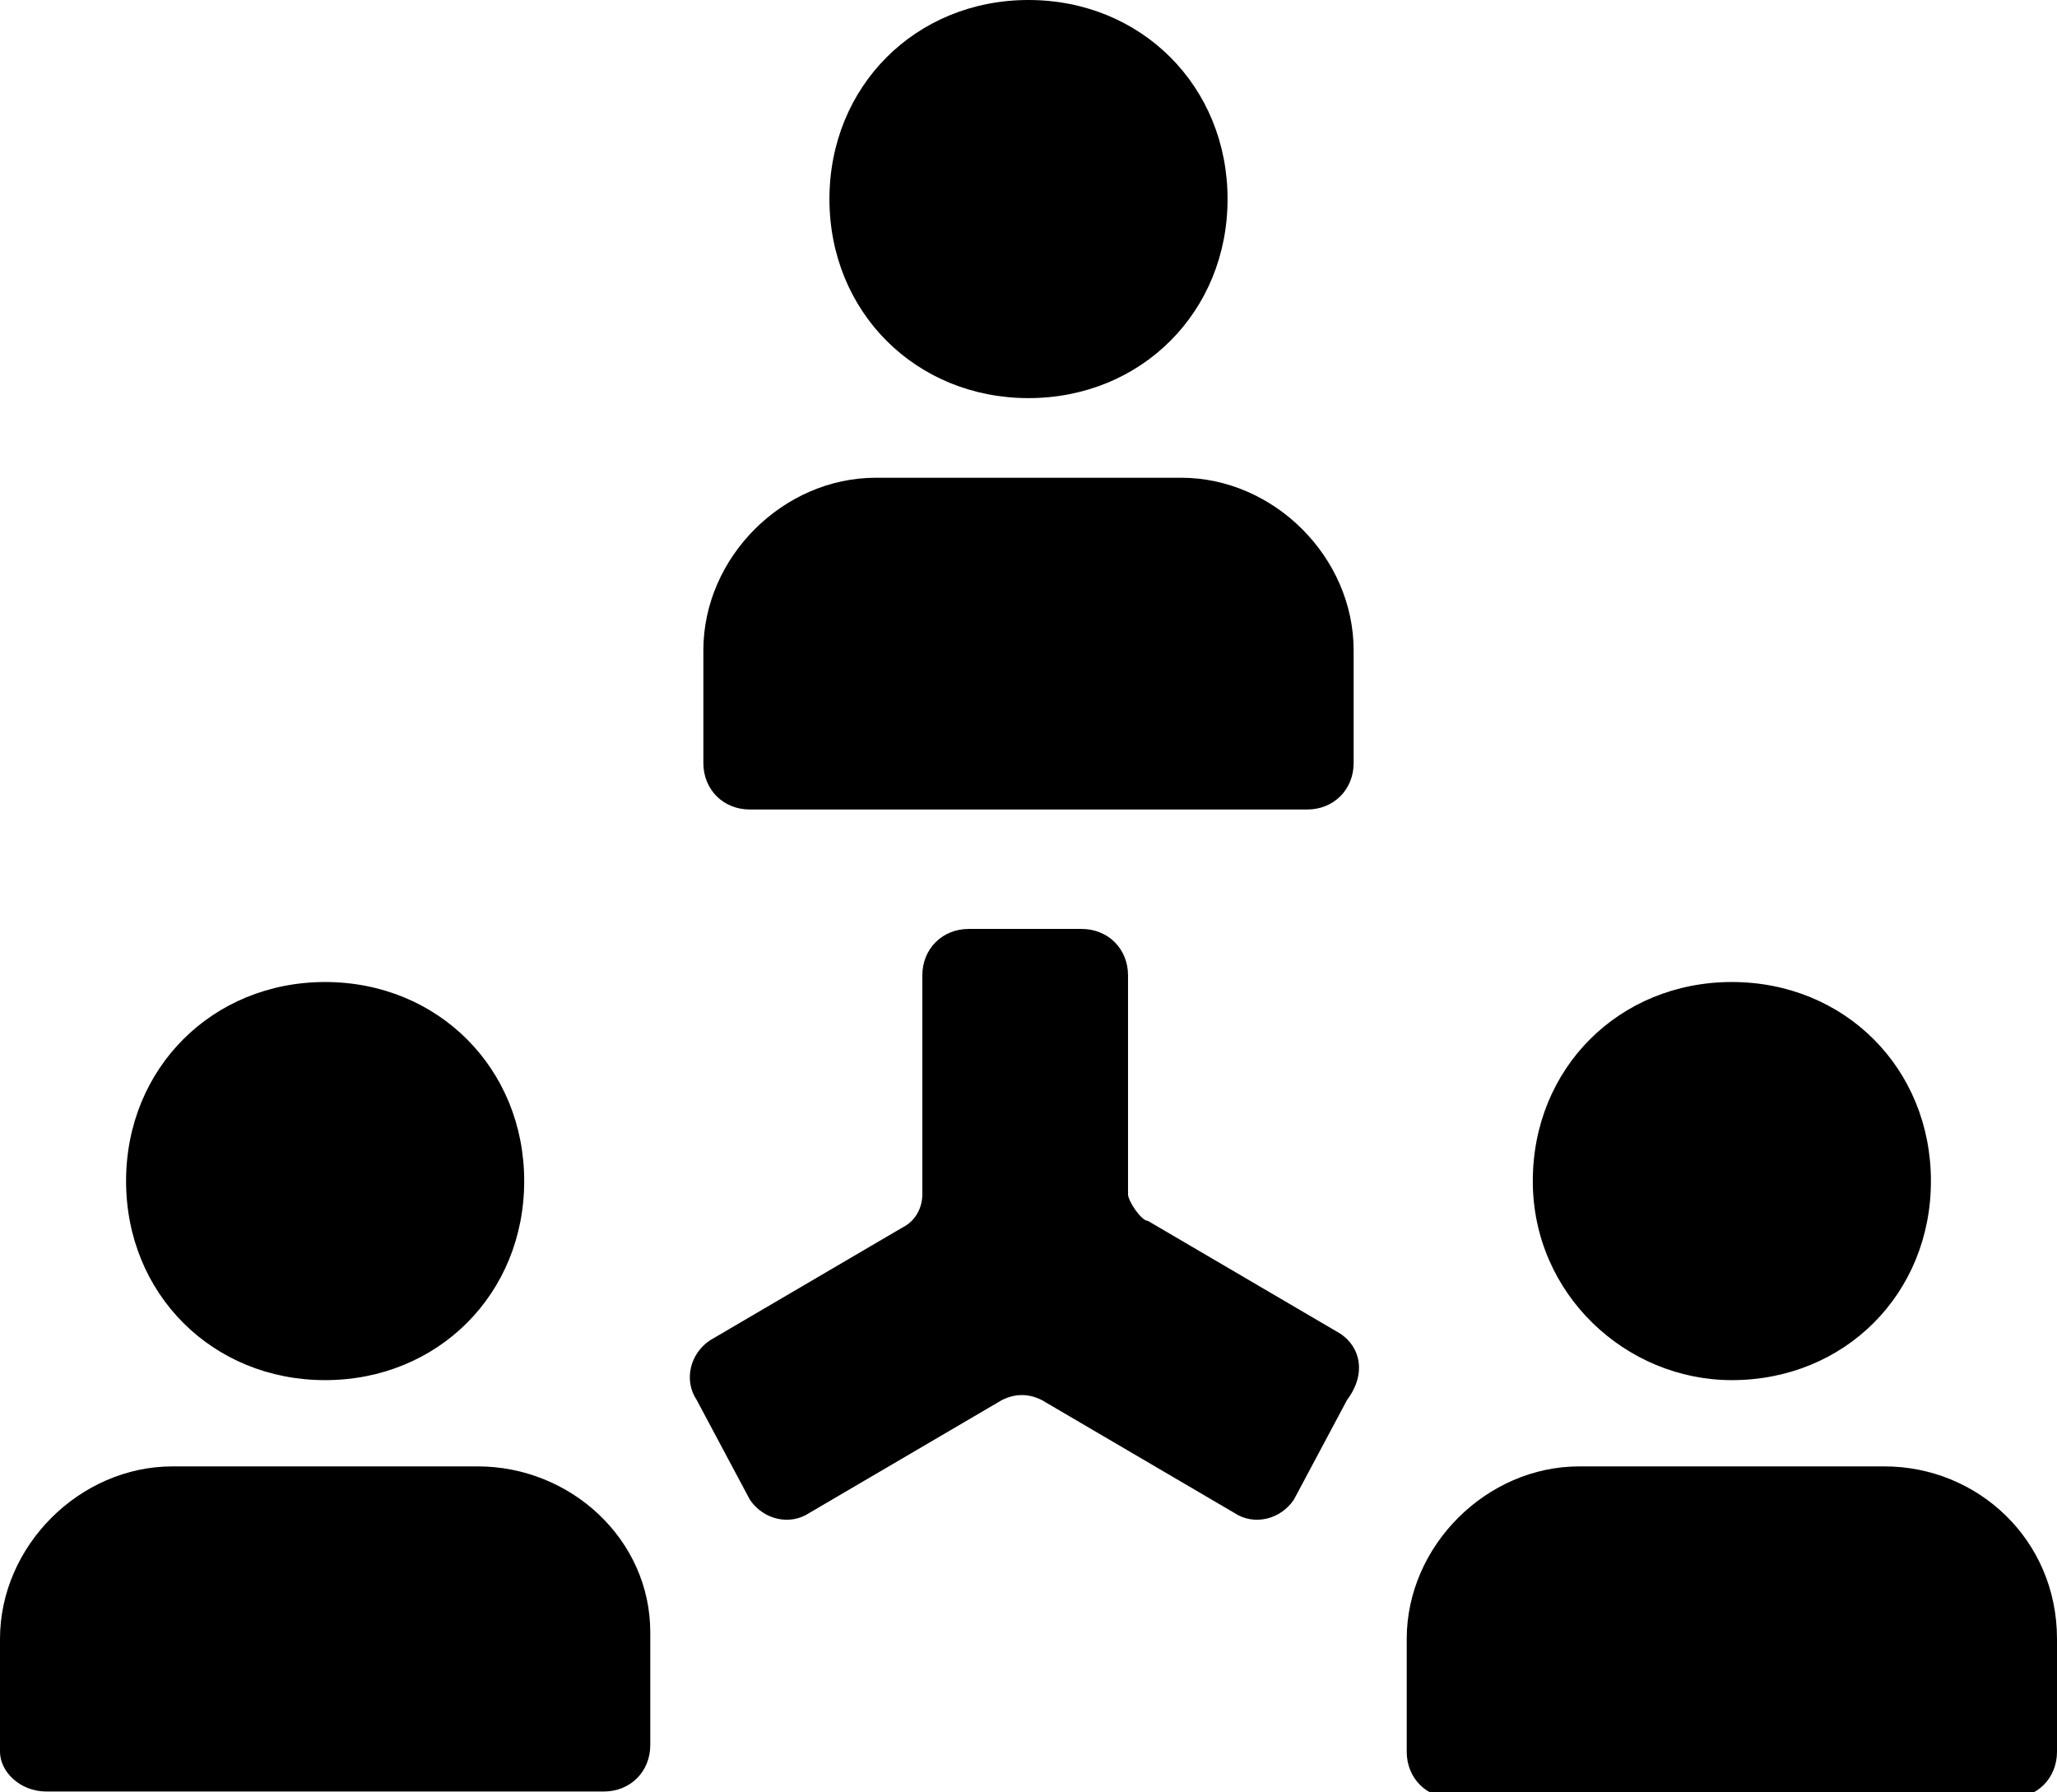
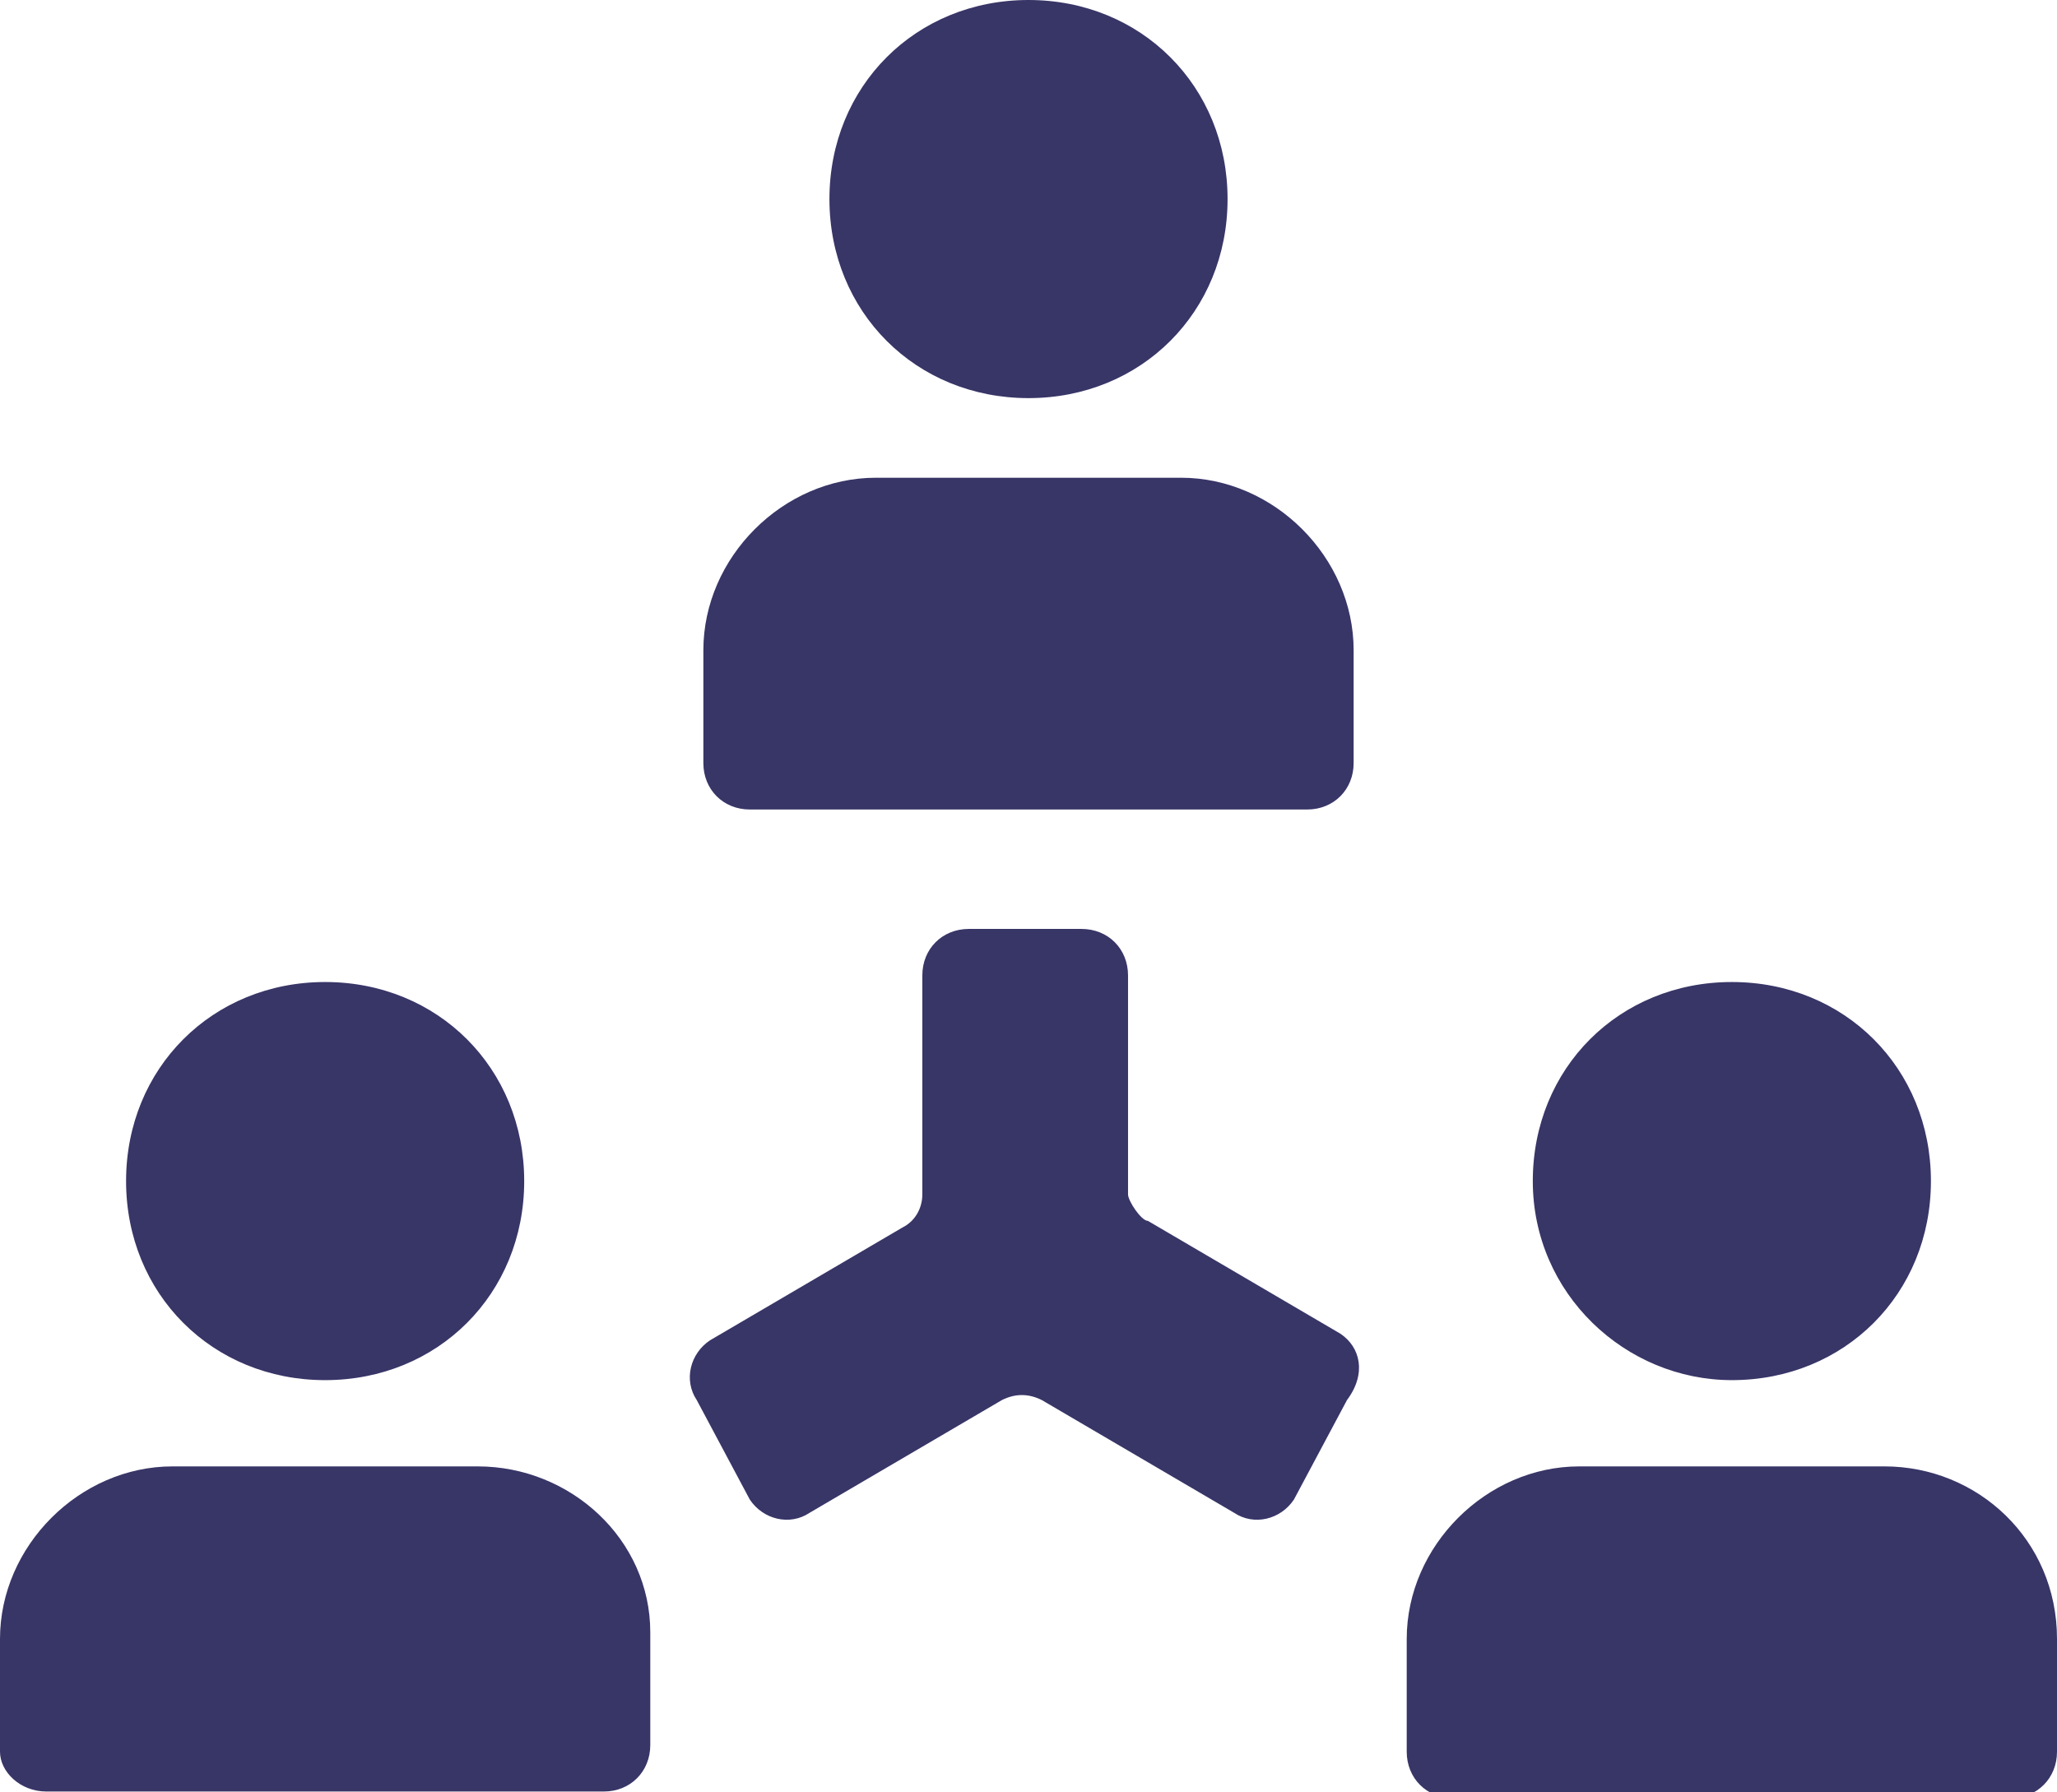
<svg xmlns="http://www.w3.org/2000/svg" version="1.1" id="Layer_1" x="0px" y="0px" viewBox="0 0 31 27" enable-background="new 0 0 31 27" xml:space="preserve">
  <g>
    <g>
-       <path d="M20.2,20.1l-2.9-1.7C17.2,18.4,17,18.1,17,18v-3.3c0-0.4-0.3-0.7-0.7-0.7h-1.7c-0.4,0-0.7,0.3-0.7,0.7V18    c0,0.2-0.1,0.4-0.3,0.5l-2.9,1.7c-0.3,0.2-0.4,0.6-0.2,0.9l0.8,1.5c0.2,0.3,0.6,0.4,0.9,0.2l2.9-1.7c0.2-0.1,0.4-0.1,0.6,0    l2.9,1.7c0.3,0.2,0.7,0.1,0.9-0.2l0.8-1.5C20.6,20.7,20.5,20.3,20.2,20.1z M11.3,12.2h8.4c0.4,0,0.7-0.3,0.7-0.7V9.8    c0-1.4-1.2-2.6-2.6-2.6h-4.6c-1.4,0-2.6,1.2-2.6,2.6v1.7C10.6,11.9,10.9,12.2,11.3,12.2z M15.5,6c1.7,0,3-1.3,3-3c0-1.7-1.3-3-3-3    s-3,1.3-3,3C12.5,4.7,13.8,6,15.5,6z M28.4,22.1h-4.6c-1.4,0-2.6,1.2-2.6,2.6v1.7c0,0.4,0.3,0.7,0.7,0.7h8.4    c0.4,0,0.7-0.3,0.7-0.7v-1.7C31,23.2,29.8,22.1,28.4,22.1z M26.1,20.8c1.7,0,3-1.3,3-3c0-1.7-1.3-3-3-3c-1.7,0-3,1.3-3,3    C23.1,19.5,24.5,20.8,26.1,20.8z M7.2,22.1H2.6c-1.4,0-2.6,1.2-2.6,2.6v1.7C0,26.7,0.3,27,0.7,27h8.4c0.4,0,0.7-0.3,0.7-0.7v-1.7    C9.8,23.2,8.6,22.1,7.2,22.1z M4.9,20.8c1.7,0,3-1.3,3-3c0-1.7-1.3-3-3-3c-1.7,0-3,1.3-3,3C1.9,19.5,3.2,20.8,4.9,20.8z" />
+       <path fill="#383567" d="M20.2,20.1l-2.9-1.7C17.2,18.4,17,18.1,17,18v-3.3c0-0.4-0.3-0.7-0.7-0.7h-1.7c-0.4,0-0.7,0.3-0.7,0.7V18    c0,0.2-0.1,0.4-0.3,0.5l-2.9,1.7c-0.3,0.2-0.4,0.6-0.2,0.9l0.8,1.5c0.2,0.3,0.6,0.4,0.9,0.2l2.9-1.7c0.2-0.1,0.4-0.1,0.6,0    l2.9,1.7c0.3,0.2,0.7,0.1,0.9-0.2l0.8-1.5C20.6,20.7,20.5,20.3,20.2,20.1z M11.3,12.2h8.4c0.4,0,0.7-0.3,0.7-0.7V9.8    c0-1.4-1.2-2.6-2.6-2.6h-4.6c-1.4,0-2.6,1.2-2.6,2.6v1.7C10.6,11.9,10.9,12.2,11.3,12.2z M15.5,6c1.7,0,3-1.3,3-3c0-1.7-1.3-3-3-3    s-3,1.3-3,3C12.5,4.7,13.8,6,15.5,6z M28.4,22.1h-4.6c-1.4,0-2.6,1.2-2.6,2.6v1.7c0,0.4,0.3,0.7,0.7,0.7h8.4    c0.4,0,0.7-0.3,0.7-0.7v-1.7C31,23.2,29.8,22.1,28.4,22.1z M26.1,20.8c1.7,0,3-1.3,3-3c0-1.7-1.3-3-3-3c-1.7,0-3,1.3-3,3    C23.1,19.5,24.5,20.8,26.1,20.8z M7.2,22.1H2.6c-1.4,0-2.6,1.2-2.6,2.6v1.7C0,26.7,0.3,27,0.7,27h8.4c0.4,0,0.7-0.3,0.7-0.7v-1.7    C9.8,23.2,8.6,22.1,7.2,22.1z M4.9,20.8c1.7,0,3-1.3,3-3c0-1.7-1.3-3-3-3c-1.7,0-3,1.3-3,3C1.9,19.5,3.2,20.8,4.9,20.8z" />
    </g>
  </g>
</svg>
